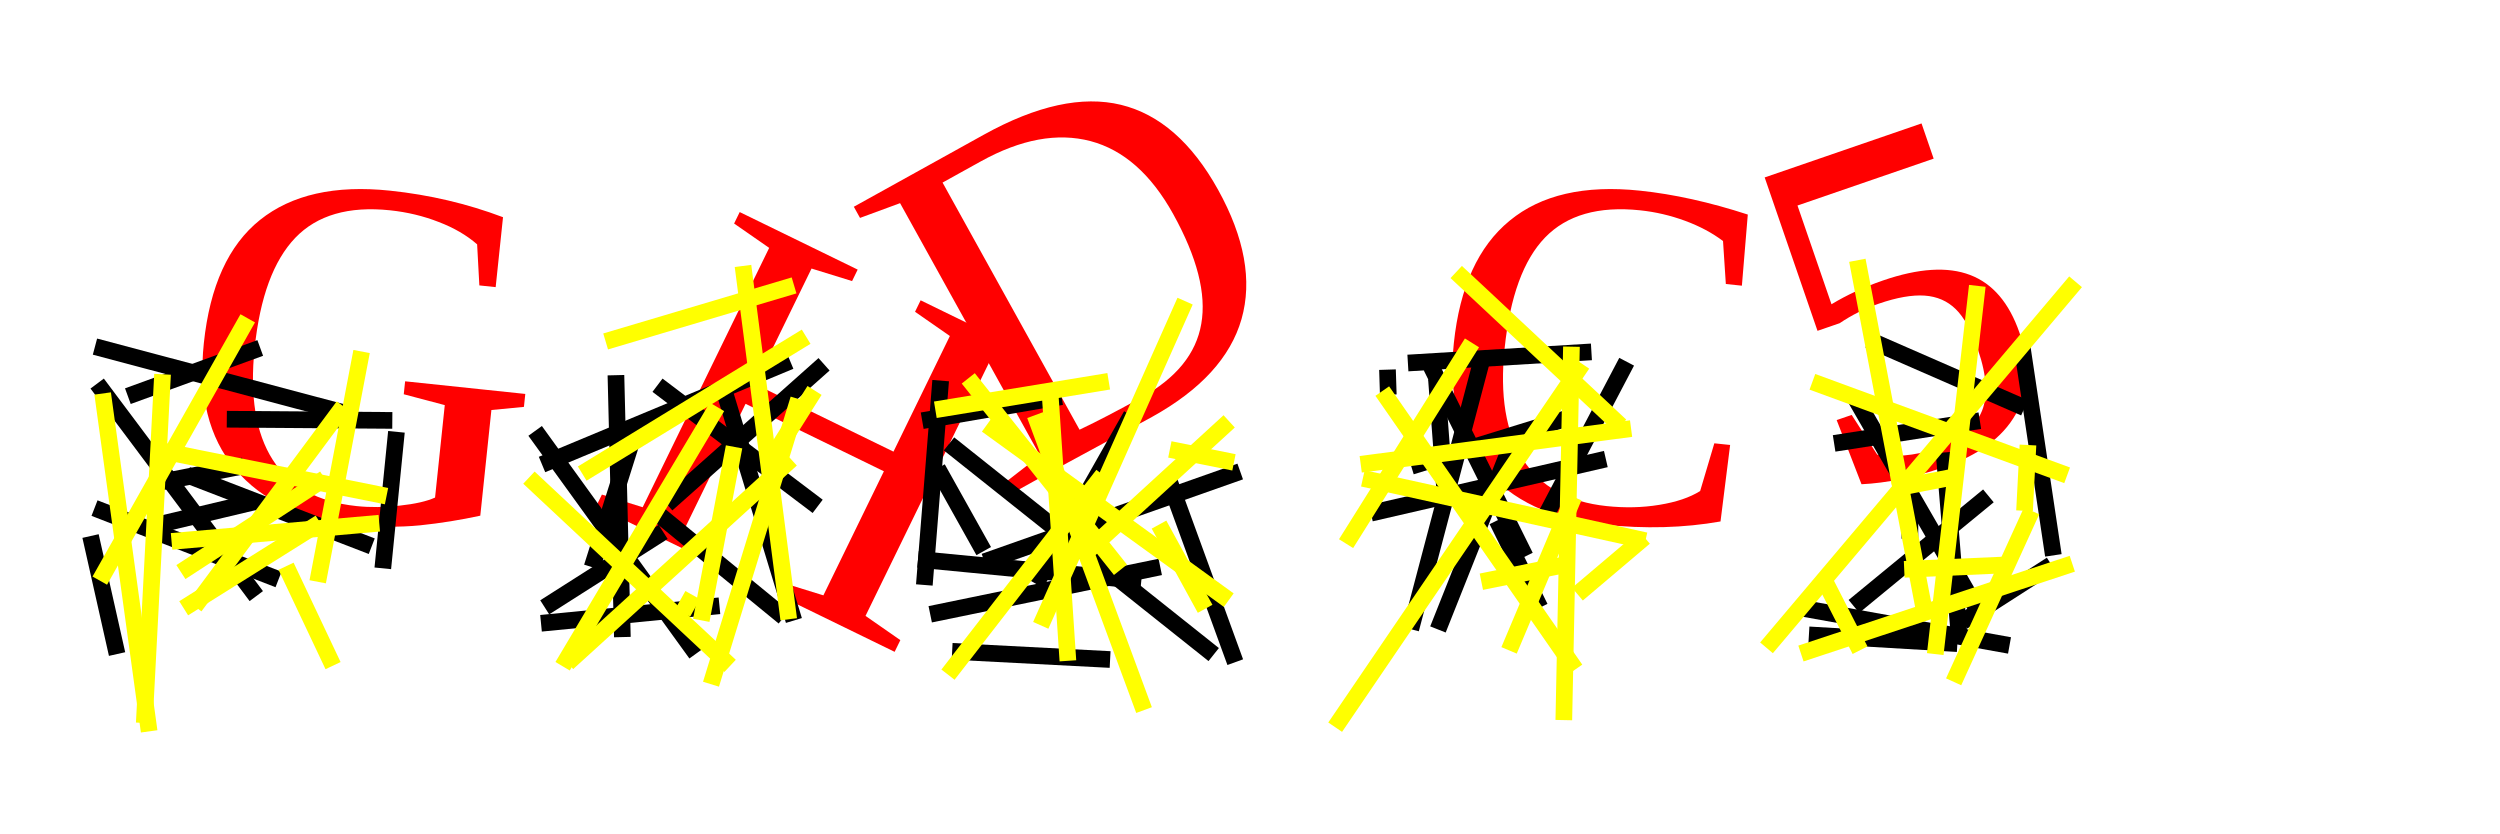
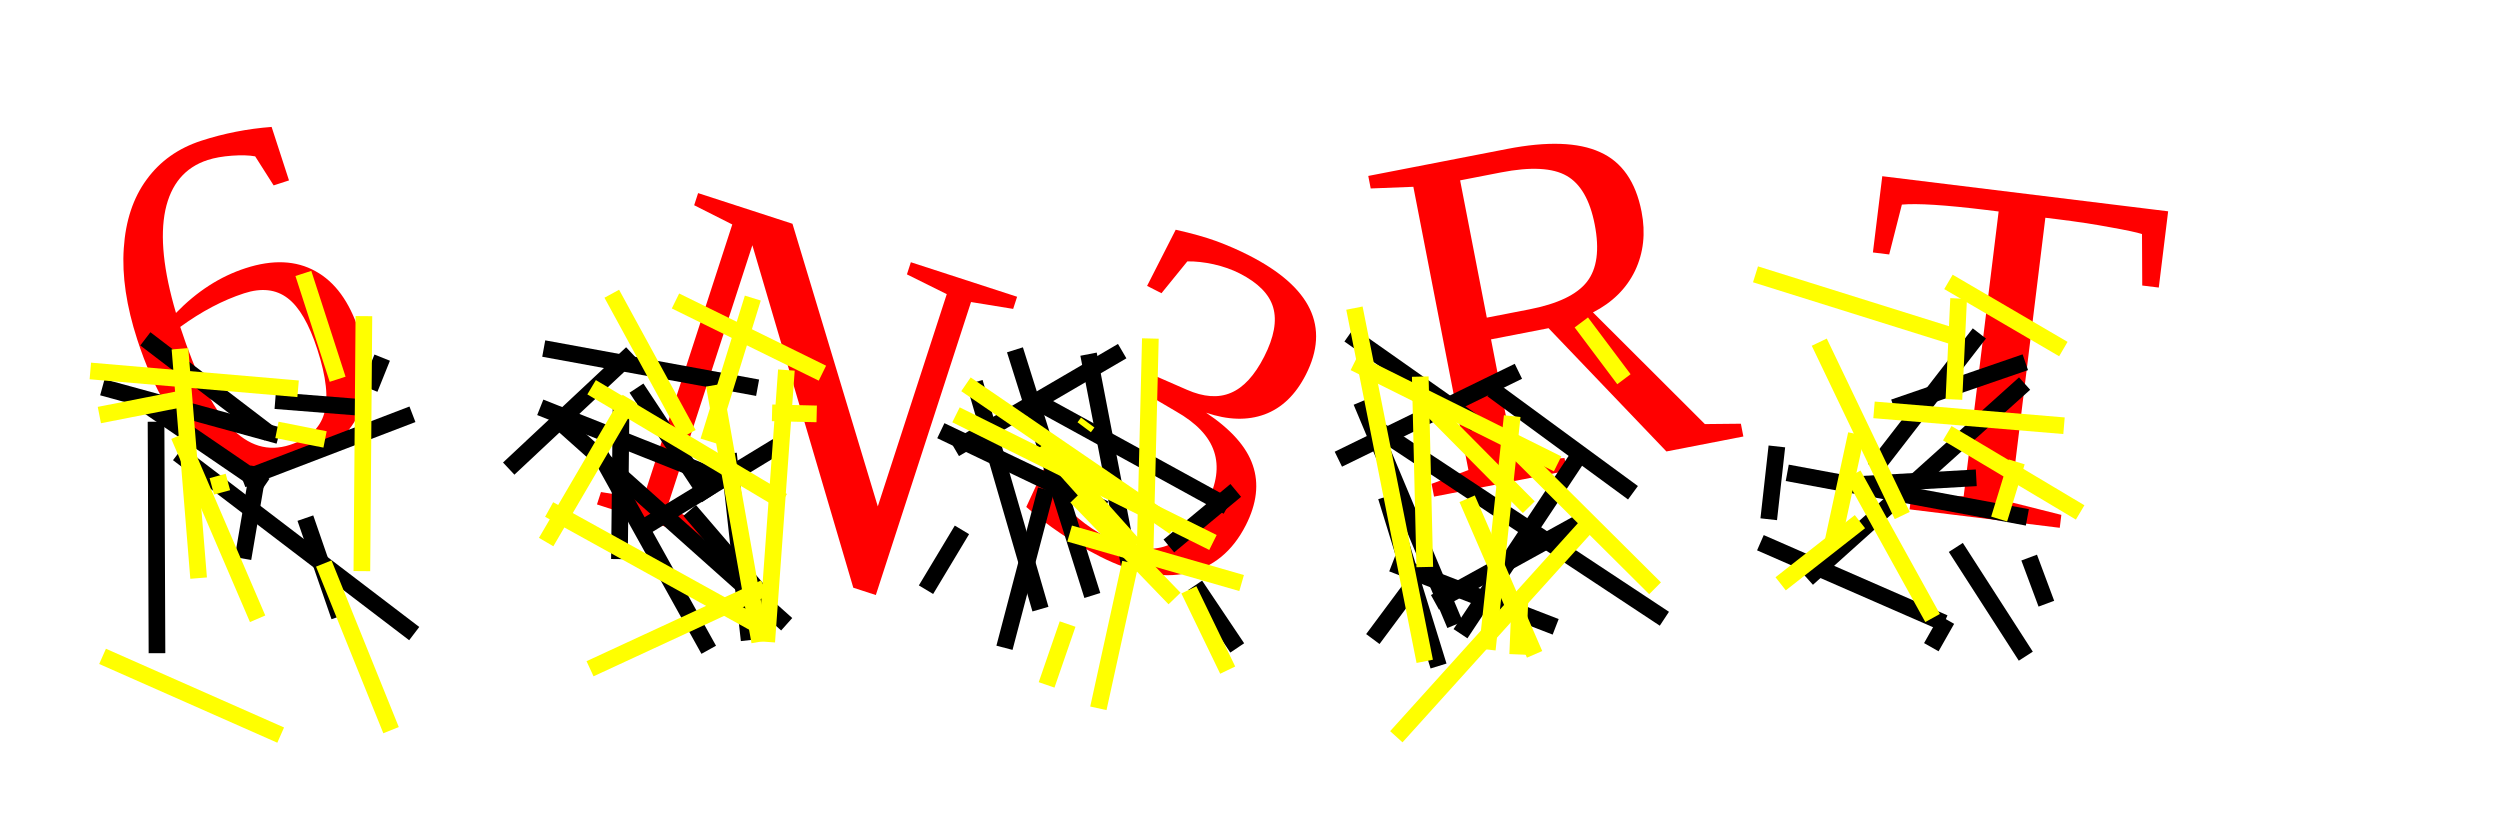
<svg xmlns="http://www.w3.org/2000/svg" baseProfile="tiny" height="50" version="1.2" width="150">
  <defs />
-   <text fill="red" font-size="30" transform="rotate(6, 10, 30)" x="10" y="30">G</text>
-   <line stroke="rgb(0%,0%,0%)" x1="23.786" x2="22.968" y1="25.909" y2="34.1" />
-   <line stroke="rgb(0%,0%,0%)" x1="20.595" x2="5.698" y1="24.756" y2="20.797" />
-   <line stroke="rgb(0%,0%,0%)" x1="5.432" x2="7.024" y1="32.162" y2="39.243" />
-   <line stroke="rgb(0%,0%,0%)" x1="16.712" x2="5.671" y1="34.767" y2="30.486" />
-   <line stroke="rgb(0%,0%,0%)" x1="9.751" x2="14.622" y1="28.904" y2="27.952" />
-   <line stroke="rgb(0%,0%,0%)" x1="9.231" x2="15.203" y1="31.544" y2="30.127" />
-   <line stroke="rgb(0%,0%,0%)" x1="11.216" x2="22.305" y1="28.498" y2="32.773" />
-   <line stroke="rgb(0%,0%,0%)" x1="15.614" x2="7.672" y1="20.878" y2="23.77" />
-   <line stroke="rgb(0%,0%,0%)" x1="13.608" x2="23.539" y1="25.153" y2="25.225" />
-   <line stroke="rgb(0%,0%,0%)" x1="15.377" x2="5.83" y1="35.766" y2="23.013" />
-   <line stroke="rgb(100%,100%,0%)" x1="19.983" x2="17.164" y1="39.937" y2="33.974" />
-   <line stroke="rgb(100%,100%,0%)" x1="23.191" x2="9.323" y1="29.769" y2="26.975" />
-   <line stroke="rgb(100%,100%,0%)" x1="6.159" x2="8.949" y1="23.608" y2="43.882" />
-   <line stroke="rgb(100%,100%,0%)" x1="21.695" x2="19.062" y1="21.091" y2="34.907" />
-   <line stroke="rgb(100%,100%,0%)" x1="11.685" x2="20.604" y1="36.384" y2="24.38" />
-   <line stroke="rgb(100%,100%,0%)" x1="10.293" x2="22.756" y1="32.484" y2="31.393" />
-   <line stroke="rgb(100%,100%,0%)" x1="19.48" x2="10.854" y1="28.711" y2="34.324" />
-   <line stroke="rgb(100%,100%,0%)" x1="9.753" x2="8.656" y1="22.457" y2="43.379" />
-   <line stroke="rgb(100%,100%,0%)" x1="19.205" x2="11.021" y1="31.361" y2="36.496" />
-   <line stroke="rgb(100%,100%,0%)" x1="5.987" x2="14.864" y1="34.838" y2="19.1" />
-   <text fill="red" font-size="30" transform="rotate(26, 35, 30)" x="35" y="30">H</text>
-   <line stroke="rgb(0%,0%,0%)" x1="49.06" x2="39.45" y1="30.381" y2="23.113" />
-   <line stroke="rgb(0%,0%,0%)" x1="47.634" x2="43.34" y1="37.229" y2="23.081" />
-   <line stroke="rgb(0%,0%,0%)" x1="32.521" x2="47.41" y1="27.87" y2="21.666" />
-   <line stroke="rgb(0%,0%,0%)" x1="37.342" x2="36.956" y1="38.225" y2="22.511" />
-   <line stroke="rgb(0%,0%,0%)" x1="39.076" x2="47.035" y1="30.503" y2="37.024" />
-   <line stroke="rgb(0%,0%,0%)" x1="41.769" x2="32.108" y1="39.216" y2="25.854" />
-   <line stroke="rgb(0%,0%,0%)" x1="32.683" x2="39.79" y1="36.439" y2="31.915" />
-   <line stroke="rgb(0%,0%,0%)" x1="40.009" x2="49.443" y1="30.251" y2="21.858" />
-   <line stroke="rgb(0%,0%,0%)" x1="35.525" x2="38.203" y1="34.03" y2="25.546" />
-   <line stroke="rgb(0%,0%,0%)" x1="43.167" x2="32.461" y1="36.347" y2="37.397" />
-   <line stroke="rgb(100%,100%,0%)" x1="36.338" x2="47.644" y1="20.487" y2="17.125" />
-   <line stroke="rgb(100%,100%,0%)" x1="43.806" x2="31.736" y1="39.952" y2="28.659" />
-   <line stroke="rgb(100%,100%,0%)" x1="44.044" x2="42.077" y1="26.811" y2="37.221" />
-   <line stroke="rgb(100%,100%,0%)" x1="47.323" x2="44.58" y1="37.156" y2="15.956" />
-   <line stroke="rgb(100%,100%,0%)" x1="48.369" x2="34.933" y1="20.203" y2="28.415" />
-   <line stroke="rgb(100%,100%,0%)" x1="43.02" x2="33.756" y1="24.413" y2="39.975" />
-   <line stroke="rgb(100%,100%,0%)" x1="47.918" x2="42.66" y1="23.944" y2="41.053" />
-   <line stroke="rgb(100%,100%,0%)" x1="48.872" x2="46.453" y1="23.427" y2="27.255" />
-   <line stroke="rgb(100%,100%,0%)" x1="34.055" x2="47.473" y1="39.775" y2="27.563" />
-   <line stroke="rgb(100%,100%,0%)" x1="40.969" x2="41.56" y1="36.758" y2="35.706" />
-   <text fill="red" font-size="30" transform="rotate(-29, 60, 30)" x="60" y="30">D</text>
-   <line stroke="rgb(0%,0%,0%)" x1="72.822" x2="56.941" y1="39.274" y2="26.634" />
-   <line stroke="rgb(0%,0%,0%)" x1="56.249" x2="59.023" y1="28.102" y2="33.065" />
-   <line stroke="rgb(0%,0%,0%)" x1="56.439" x2="55.46" y1="22.838" y2="35.098" />
-   <line stroke="rgb(0%,0%,0%)" x1="55.081" x2="68.478" y1="33.558" y2="34.848" />
-   <line stroke="rgb(0%,0%,0%)" x1="74.115" x2="70.069" y1="39.73" y2="28.626" />
-   <line stroke="rgb(0%,0%,0%)" x1="74.413" x2="59.067" y1="28.29" y2="33.703" />
-   <line stroke="rgb(0%,0%,0%)" x1="63.691" x2="55.332" y1="23.8" y2="25.242" />
-   <line stroke="rgb(0%,0%,0%)" x1="69.615" x2="55.813" y1="34.015" y2="36.857" />
-   <line stroke="rgb(0%,0%,0%)" x1="62.154" x2="67.881" y1="35.028" y2="24.92" />
-   <line stroke="rgb(0%,0%,0%)" x1="66.606" x2="57.129" y1="39.571" y2="39.08" />
-   <line stroke="rgb(100%,100%,0%)" x1="64.074" x2="63.018" y1="39.649" y2="23.815" />
-   <line stroke="rgb(100%,100%,0%)" x1="62.445" x2="71.106" y1="37.521" y2="18.069" />
-   <line stroke="rgb(100%,100%,0%)" x1="62.103" x2="68.643" y1="24.908" y2="42.605" />
-   <line stroke="rgb(100%,100%,0%)" x1="59.208" x2="73.725" y1="25.492" y2="36.009" />
-   <line stroke="rgb(100%,100%,0%)" x1="72.308" x2="69.54" y1="36.528" y2="31.476" />
-   <line stroke="rgb(100%,100%,0%)" x1="73.75" x2="65.389" y1="25.282" y2="32.941" />
-   <line stroke="rgb(100%,100%,0%)" x1="74.038" x2="70.191" y1="27.742" y2="26.965" />
-   <line stroke="rgb(100%,100%,0%)" x1="66.177" x2="56.879" y1="28.495" y2="40.479" />
-   <line stroke="rgb(100%,100%,0%)" x1="58.096" x2="67.228" y1="22.702" y2="34.187" />
-   <line stroke="rgb(100%,100%,0%)" x1="66.523" x2="56.12" y1="22.877" y2="24.586" />
-   <text fill="red" font-size="30" transform="rotate(6, 85, 30)" x="85" y="30">C</text>
-   <line stroke="rgb(0%,0%,0%)" x1="95.485" x2="84.474" y1="21.113" y2="21.781" />
-   <line stroke="rgb(0%,0%,0%)" x1="84.645" x2="89.028" y1="37.749" y2="21.154" />
-   <line stroke="rgb(0%,0%,0%)" x1="89.824" x2="92.4" y1="31.228" y2="36.453" />
-   <line stroke="rgb(0%,0%,0%)" x1="85.873" x2="91.514" y1="21.999" y2="33.388" />
-   <line stroke="rgb(0%,0%,0%)" x1="97.599" x2="92.721" y1="21.704" y2="30.989" />
-   <line stroke="rgb(0%,0%,0%)" x1="83.249" x2="83.297" y1="22.179" y2="23.681" />
-   <line stroke="rgb(0%,0%,0%)" x1="86.186" x2="86.732" y1="22.73" y2="30.052" />
-   <line stroke="rgb(0%,0%,0%)" x1="94.269" x2="84.675" y1="25.02" y2="27.98" />
-   <line stroke="rgb(0%,0%,0%)" x1="82.251" x2="96.35" y1="30.792" y2="27.542" />
-   <line stroke="rgb(0%,0%,0%)" x1="86.277" x2="90.787" y1="37.767" y2="26.428" />
-   <line stroke="rgb(100%,100%,0%)" x1="98.667" x2="94.646" y1="32.241" y2="35.649" />
-   <line stroke="rgb(100%,100%,0%)" x1="94.06" x2="88.881" y1="33.849" y2="34.903" />
-   <line stroke="rgb(100%,100%,0%)" x1="98.727" x2="81.772" y1="32.443" y2="28.701" />
-   <line stroke="rgb(100%,100%,0%)" x1="82.936" x2="94.525" y1="23.465" y2="40.162" />
-   <line stroke="rgb(100%,100%,0%)" x1="80.764" x2="88.319" y1="32.619" y2="20.572" />
-   <line stroke="rgb(100%,100%,0%)" x1="97.865" x2="81.643" y1="25.716" y2="27.857" />
-   <line stroke="rgb(100%,100%,0%)" x1="94.287" x2="93.829" y1="20.8" y2="43.206" />
-   <line stroke="rgb(100%,100%,0%)" x1="97.234" x2="87.373" y1="25.541" y2="16.32" />
-   <line stroke="rgb(100%,100%,0%)" x1="90.544" x2="94.425" y1="39.022" y2="29.825" />
-   <line stroke="rgb(100%,100%,0%)" x1="94.938" x2="80.11" y1="21.839" y2="43.631" />
-   <text fill="red" font-size="30" transform="rotate(-19, 110, 30)" x="110" y="30">5</text>
-   <line stroke="rgb(0%,0%,0%)" x1="123.202" x2="121.328" y1="33.322" y2="20.814" />
-   <line stroke="rgb(0%,0%,0%)" x1="120.571" x2="108.269" y1="38.726" y2="36.516" />
-   <line stroke="rgb(0%,0%,0%)" x1="117.573" x2="116.644" y1="38.459" y2="27.147" />
-   <line stroke="rgb(0%,0%,0%)" x1="114.594" x2="114.598" y1="32.326" y2="29.209" />
-   <line stroke="rgb(0%,0%,0%)" x1="110.047" x2="118.789" y1="26.604" y2="25.24" />
-   <line stroke="rgb(0%,0%,0%)" x1="111.235" x2="119.304" y1="36.384" y2="29.752" />
-   <line stroke="rgb(0%,0%,0%)" x1="118.586" x2="111.22" y1="36.485" y2="23.723" />
-   <line stroke="rgb(0%,0%,0%)" x1="108.535" x2="117.442" y1="38.092" y2="38.617" />
-   <line stroke="rgb(0%,0%,0%)" x1="121.47" x2="112.127" y1="24.467" y2="20.386" />
-   <line stroke="rgb(0%,0%,0%)" x1="117.763" x2="123.081" y1="37.295" y2="33.881" />
-   <line stroke="rgb(100%,100%,0%)" x1="108.056" x2="124.337" y1="39.211" y2="33.823" />
-   <line stroke="rgb(100%,100%,0%)" x1="121.897" x2="117.218" y1="30.651" y2="40.909" />
-   <line stroke="rgb(100%,100%,0%)" x1="124.028" x2="108.744" y1="28.519" y2="22.909" />
-   <line stroke="rgb(100%,100%,0%)" x1="115.489" x2="111.441" y1="36.803" y2="15.617" />
-   <line stroke="rgb(100%,100%,0%)" x1="120.148" x2="114.252" y1="33.904" y2="34.161" />
-   <line stroke="rgb(100%,100%,0%)" x1="105.99" x2="124.534" y1="38.87" y2="16.907" />
-   <line stroke="rgb(100%,100%,0%)" x1="121.472" x2="121.678" y1="30.647" y2="26.701" />
-   <line stroke="rgb(100%,100%,0%)" x1="111.603" x2="109.546" y1="39.012" y2="34.98" />
-   <line stroke="rgb(100%,100%,0%)" x1="113.552" x2="117.103" y1="29.325" y2="28.641" />
-   <line stroke="rgb(100%,100%,0%)" x1="116.115" x2="118.639" y1="39.245" y2="17.151" />
+   <text fill="red" font-size="30" transform="rotate(-18, 10, 30)" x="10" y="30">6</text>
+   <line stroke="rgb(0%,0%,0%)" x1="22.931" x2="22.182" y1="21.458" y2="23.322" />
+   <line stroke="rgb(0%,0%,0%)" x1="6.141" x2="16.726" y1="23.236" y2="26.138" />
+   <line stroke="rgb(0%,0%,0%)" x1="24.747" x2="14.545" y1="24.857" y2="28.762" />
+   <line stroke="rgb(0%,0%,0%)" x1="16.513" x2="21.378" y1="24.038" y2="24.424" />
+   <line stroke="rgb(0%,0%,0%)" x1="24.853" x2="10.683" y1="38.016" y2="27.213" />
+   <line stroke="rgb(0%,0%,0%)" x1="18.322" x2="20.363" y1="31.087" y2="36.989" />
+   <line stroke="rgb(0%,0%,0%)" x1="9.362" x2="9.419" y1="25.304" y2="39.192" />
+   <line stroke="rgb(0%,0%,0%)" x1="16.183" x2="8.721" y1="26.029" y2="20.331" />
+   <line stroke="rgb(0%,0%,0%)" x1="8.186" x2="15.887" y1="23.88" y2="29.142" />
+   <line stroke="rgb(0%,0%,0%)" x1="15.518" x2="14.58" y1="28.013" y2="33.514" />
+   <line stroke="rgb(100%,100%,0%)" x1="13.058" x2="13.325" y1="28.557" y2="29.542" />
+   <line stroke="rgb(100%,100%,0%)" x1="6.154" x2="16.841" y1="39.382" y2="44.106" />
+   <line stroke="rgb(100%,100%,0%)" x1="5.961" x2="10.706" y1="24.903" y2="23.971" />
+   <line stroke="rgb(100%,100%,0%)" x1="15.457" x2="10.737" y1="37.126" y2="26.139" />
+   <line stroke="rgb(100%,100%,0%)" x1="5.42" x2="17.886" y1="22.258" y2="23.327" />
+   <line stroke="rgb(100%,100%,0%)" x1="20.258" x2="18.202" y1="22.755" y2="16.406" />
+   <line stroke="rgb(100%,100%,0%)" x1="21.712" x2="21.834" y1="34.268" y2="18.968" />
+   <line stroke="rgb(100%,100%,0%)" x1="16.617" x2="19.503" y1="25.794" y2="26.366" />
+   <line stroke="rgb(100%,100%,0%)" x1="11.917" x2="10.797" y1="34.687" y2="20.926" />
+   <line stroke="rgb(100%,100%,0%)" x1="19.427" x2="23.463" y1="33.811" y2="43.809" />
+   <text fill="red" font-size="30" transform="rotate(18, 35, 30)" x="35" y="30">N</text>
+   <line stroke="rgb(0%,0%,0%)" x1="42.531" x2="38.188" y1="29.858" y2="23.287" />
+   <line stroke="rgb(0%,0%,0%)" x1="35.997" x2="42.524" y1="27.243" y2="38.987" />
+   <line stroke="rgb(0%,0%,0%)" x1="30.523" x2="37.909" y1="28.116" y2="21.2" />
+   <line stroke="rgb(0%,0%,0%)" x1="45.991" x2="41.38" y1="36.002" y2="30.626" />
+   <line stroke="rgb(0%,0%,0%)" x1="38.275" x2="46.622" y1="31.86" y2="26.779" />
+   <line stroke="rgb(0%,0%,0%)" x1="47.202" x2="33.46" y1="37.455" y2="25.195" />
+   <line stroke="rgb(0%,0%,0%)" x1="32.416" x2="43.102" y1="24.439" y2="28.689" />
+   <line stroke="rgb(0%,0%,0%)" x1="45.456" x2="32.624" y1="23.264" y2="20.913" />
+   <line stroke="rgb(0%,0%,0%)" x1="44.948" x2="43.709" y1="38.411" y2="27.218" />
+   <line stroke="rgb(0%,0%,0%)" x1="37.166" x2="37.264" y1="33.546" y2="24.515" />
+   <line stroke="rgb(100%,100%,0%)" x1="45.874" x2="35.402" y1="35.279" y2="40.125" />
+   <line stroke="rgb(100%,100%,0%)" x1="49.002" x2="46.324" y1="24.834" y2="24.77" />
+   <line stroke="rgb(100%,100%,0%)" x1="45.581" x2="42.859" y1="38.507" y2="23.109" />
+   <line stroke="rgb(100%,100%,0%)" x1="42.512" x2="45.169" y1="26.464" y2="17.885" />
+   <line stroke="rgb(100%,100%,0%)" x1="32.948" x2="45.407" y1="30.571" y2="37.466" />
+   <line stroke="rgb(100%,100%,0%)" x1="49.345" x2="40.529" y1="22.391" y2="18.058" />
+   <line stroke="rgb(100%,100%,0%)" x1="41.299" x2="36.706" y1="26.04" y2="17.624" />
+   <line stroke="rgb(100%,100%,0%)" x1="32.769" x2="37.787" y1="32.523" y2="23.942" />
+   <line stroke="rgb(100%,100%,0%)" x1="46.003" x2="47.184" y1="38.512" y2="22.203" />
+   <line stroke="rgb(100%,100%,0%)" x1="35.496" x2="46.96" y1="23.234" y2="30.07" />
+   <text fill="red" font-size="30" transform="rotate(27, 60, 30)" x="60" y="30">3</text>
+   <line stroke="rgb(0%,0%,0%)" x1="74.234" x2="71.712" y1="38.875" y2="35.117" />
+   <line stroke="rgb(0%,0%,0%)" x1="56.45" x2="66.276" y1="25.841" y2="30.536" />
+   <line stroke="rgb(0%,0%,0%)" x1="60.268" x2="62.762" y1="38.867" y2="29.373" />
+   <line stroke="rgb(0%,0%,0%)" x1="57.286" x2="67.331" y1="26.933" y2="21.068" />
+   <line stroke="rgb(0%,0%,0%)" x1="57.716" x2="55.56" y1="31.793" y2="35.382" />
+   <line stroke="rgb(0%,0%,0%)" x1="61.511" x2="73.662" y1="23.715" y2="30.386" />
+   <line stroke="rgb(0%,0%,0%)" x1="67.84" x2="65.313" y1="34.331" y2="21.25" />
+   <line stroke="rgb(0%,0%,0%)" x1="70.131" x2="74.145" y1="32.758" y2="29.425" />
+   <line stroke="rgb(0%,0%,0%)" x1="65.54" x2="60.897" y1="35.729" y2="20.989" />
+   <line stroke="rgb(0%,0%,0%)" x1="62.427" x2="58.475" y1="36.548" y2="22.937" />
+   <line stroke="rgb(100%,100%,0%)" x1="67.822" x2="65.902" y1="33.759" y2="42.499" />
+   <line stroke="rgb(100%,100%,0%)" x1="64.179" x2="74.497" y1="32.014" y2="34.983" />
+   <line stroke="rgb(100%,100%,0%)" x1="71.333" x2="73.662" y1="35.39" y2="40.207" />
+   <line stroke="rgb(100%,100%,0%)" x1="65.263" x2="65.052" y1="25.352" y2="25.636" />
+   <line stroke="rgb(100%,100%,0%)" x1="68.7" x2="69.022" y1="33.33" y2="20.31" />
+   <line stroke="rgb(100%,100%,0%)" x1="68.07" x2="62.596" y1="32.776" y2="26.659" />
+   <line stroke="rgb(100%,100%,0%)" x1="64.582" x2="70.472" y1="29.808" y2="35.91" />
+   <line stroke="rgb(100%,100%,0%)" x1="57.958" x2="70.459" y1="23.058" y2="31.614" />
+   <line stroke="rgb(100%,100%,0%)" x1="64.056" x2="62.796" y1="37.443" y2="41.094" />
+   <line stroke="rgb(100%,100%,0%)" x1="57.361" x2="72.778" y1="24.889" y2="32.549" />
+   <text fill="red" font-size="30" transform="rotate(-11, 85, 30)" x="85" y="30">R</text>
+   <line stroke="rgb(0%,0%,0%)" x1="95.122" x2="86.098" y1="31.164" y2="36.14" />
+   <line stroke="rgb(0%,0%,0%)" x1="87.303" x2="81.68" y1="37.488" y2="24.092" />
+   <line stroke="rgb(0%,0%,0%)" x1="80.953" x2="88.564" y1="20.082" y2="25.439" />
+   <line stroke="rgb(0%,0%,0%)" x1="83.534" x2="93.34" y1="33.816" y2="37.61" />
+   <line stroke="rgb(0%,0%,0%)" x1="84.871" x2="82.37" y1="34.98" y2="38.343" />
+   <line stroke="rgb(0%,0%,0%)" x1="87.629" x2="94.645" y1="38.023" y2="27.463" />
+   <line stroke="rgb(0%,0%,0%)" x1="89.542" x2="97.978" y1="23.377" y2="29.566" />
+   <line stroke="rgb(0%,0%,0%)" x1="82.463" x2="99.863" y1="25.624" y2="37.125" />
+   <line stroke="rgb(0%,0%,0%)" x1="83.172" x2="86.312" y1="29.802" y2="39.961" />
+   <line stroke="rgb(0%,0%,0%)" x1="91.104" x2="80.301" y1="22.277" y2="27.552" />
+   <line stroke="rgb(100%,100%,0%)" x1="95.317" x2="83.779" y1="31.424" y2="44.205" />
+   <line stroke="rgb(100%,100%,0%)" x1="90.733" x2="89.238" y1="24.967" y2="38.973" />
+   <line stroke="rgb(100%,100%,0%)" x1="91.727" x2="85.562" y1="30.432" y2="24.212" />
+   <line stroke="rgb(100%,100%,0%)" x1="93.456" x2="81.261" y1="27.831" y2="21.76" />
+   <line stroke="rgb(100%,100%,0%)" x1="85.484" x2="81.265" y1="39.68" y2="18.487" />
+   <line stroke="rgb(100%,100%,0%)" x1="91.062" x2="91.214" y1="39.265" y2="35.539" />
+   <line stroke="rgb(100%,100%,0%)" x1="97.436" x2="94.879" y1="22.753" y2="19.346" />
+   <line stroke="rgb(100%,100%,0%)" x1="85.216" x2="85.486" y1="22.596" y2="34.022" />
+   <line stroke="rgb(100%,100%,0%)" x1="88.028" x2="92.075" y1="29.925" y2="39.261" />
+   <line stroke="rgb(100%,100%,0%)" x1="90.51" x2="99.304" y1="26.548" y2="35.297" />
+   <text fill="red" font-size="30" transform="rotate(7, 110, 30)" x="110" y="30">T</text>
+   <line stroke="rgb(0%,0%,0%)" x1="111.322" x2="118.576" y1="29.08" y2="28.668" />
+   <line stroke="rgb(0%,0%,0%)" x1="117.349" x2="121.548" y1="32.846" y2="39.371" />
+   <line stroke="rgb(0%,0%,0%)" x1="121.519" x2="113.634" y1="21.734" y2="24.447" />
+   <line stroke="rgb(0%,0%,0%)" x1="121.476" x2="108.443" y1="23.014" y2="34.716" />
+   <line stroke="rgb(0%,0%,0%)" x1="116.813" x2="115.879" y1="37.184" y2="38.832" />
+   <line stroke="rgb(0%,0%,0%)" x1="118.762" x2="112.472" y1="20.006" y2="28.133" />
+   <line stroke="rgb(0%,0%,0%)" x1="106.612" x2="106.124" y1="26.785" y2="31.155" />
+   <line stroke="rgb(0%,0%,0%)" x1="107.235" x2="121.642" y1="28.37" y2="31.043" />
+   <line stroke="rgb(0%,0%,0%)" x1="105.624" x2="116.649" y1="32.563" y2="37.379" />
+   <line stroke="rgb(0%,0%,0%)" x1="122.782" x2="121.75" y1="36.222" y2="33.455" />
+   <line stroke="rgb(100%,100%,0%)" x1="111.596" x2="106.839" y1="31.299" y2="35.028" />
+   <line stroke="rgb(100%,100%,0%)" x1="115.955" x2="111.193" y1="37.081" y2="28.473" />
+   <line stroke="rgb(100%,100%,0%)" x1="111.379" x2="109.979" y1="26.044" y2="32.501" />
+   <line stroke="rgb(100%,100%,0%)" x1="123.801" x2="116.907" y1="20.944" y2="16.914" />
+   <line stroke="rgb(100%,100%,0%)" x1="109.156" x2="114.135" y1="20.53" y2="30.931" />
+   <line stroke="rgb(100%,100%,0%)" x1="117.065" x2="105.33" y1="20.136" y2="16.46" />
+   <line stroke="rgb(100%,100%,0%)" x1="116.836" x2="124.809" y1="25.992" y2="30.746" />
+   <line stroke="rgb(100%,100%,0%)" x1="121.002" x2="119.949" y1="27.713" y2="31.143" />
+   <line stroke="rgb(100%,100%,0%)" x1="117.235" x2="117.517" y1="23.967" y2="17.911" />
+   <line stroke="rgb(100%,100%,0%)" x1="123.841" x2="112.441" y1="25.544" y2="24.592" />
</svg>
